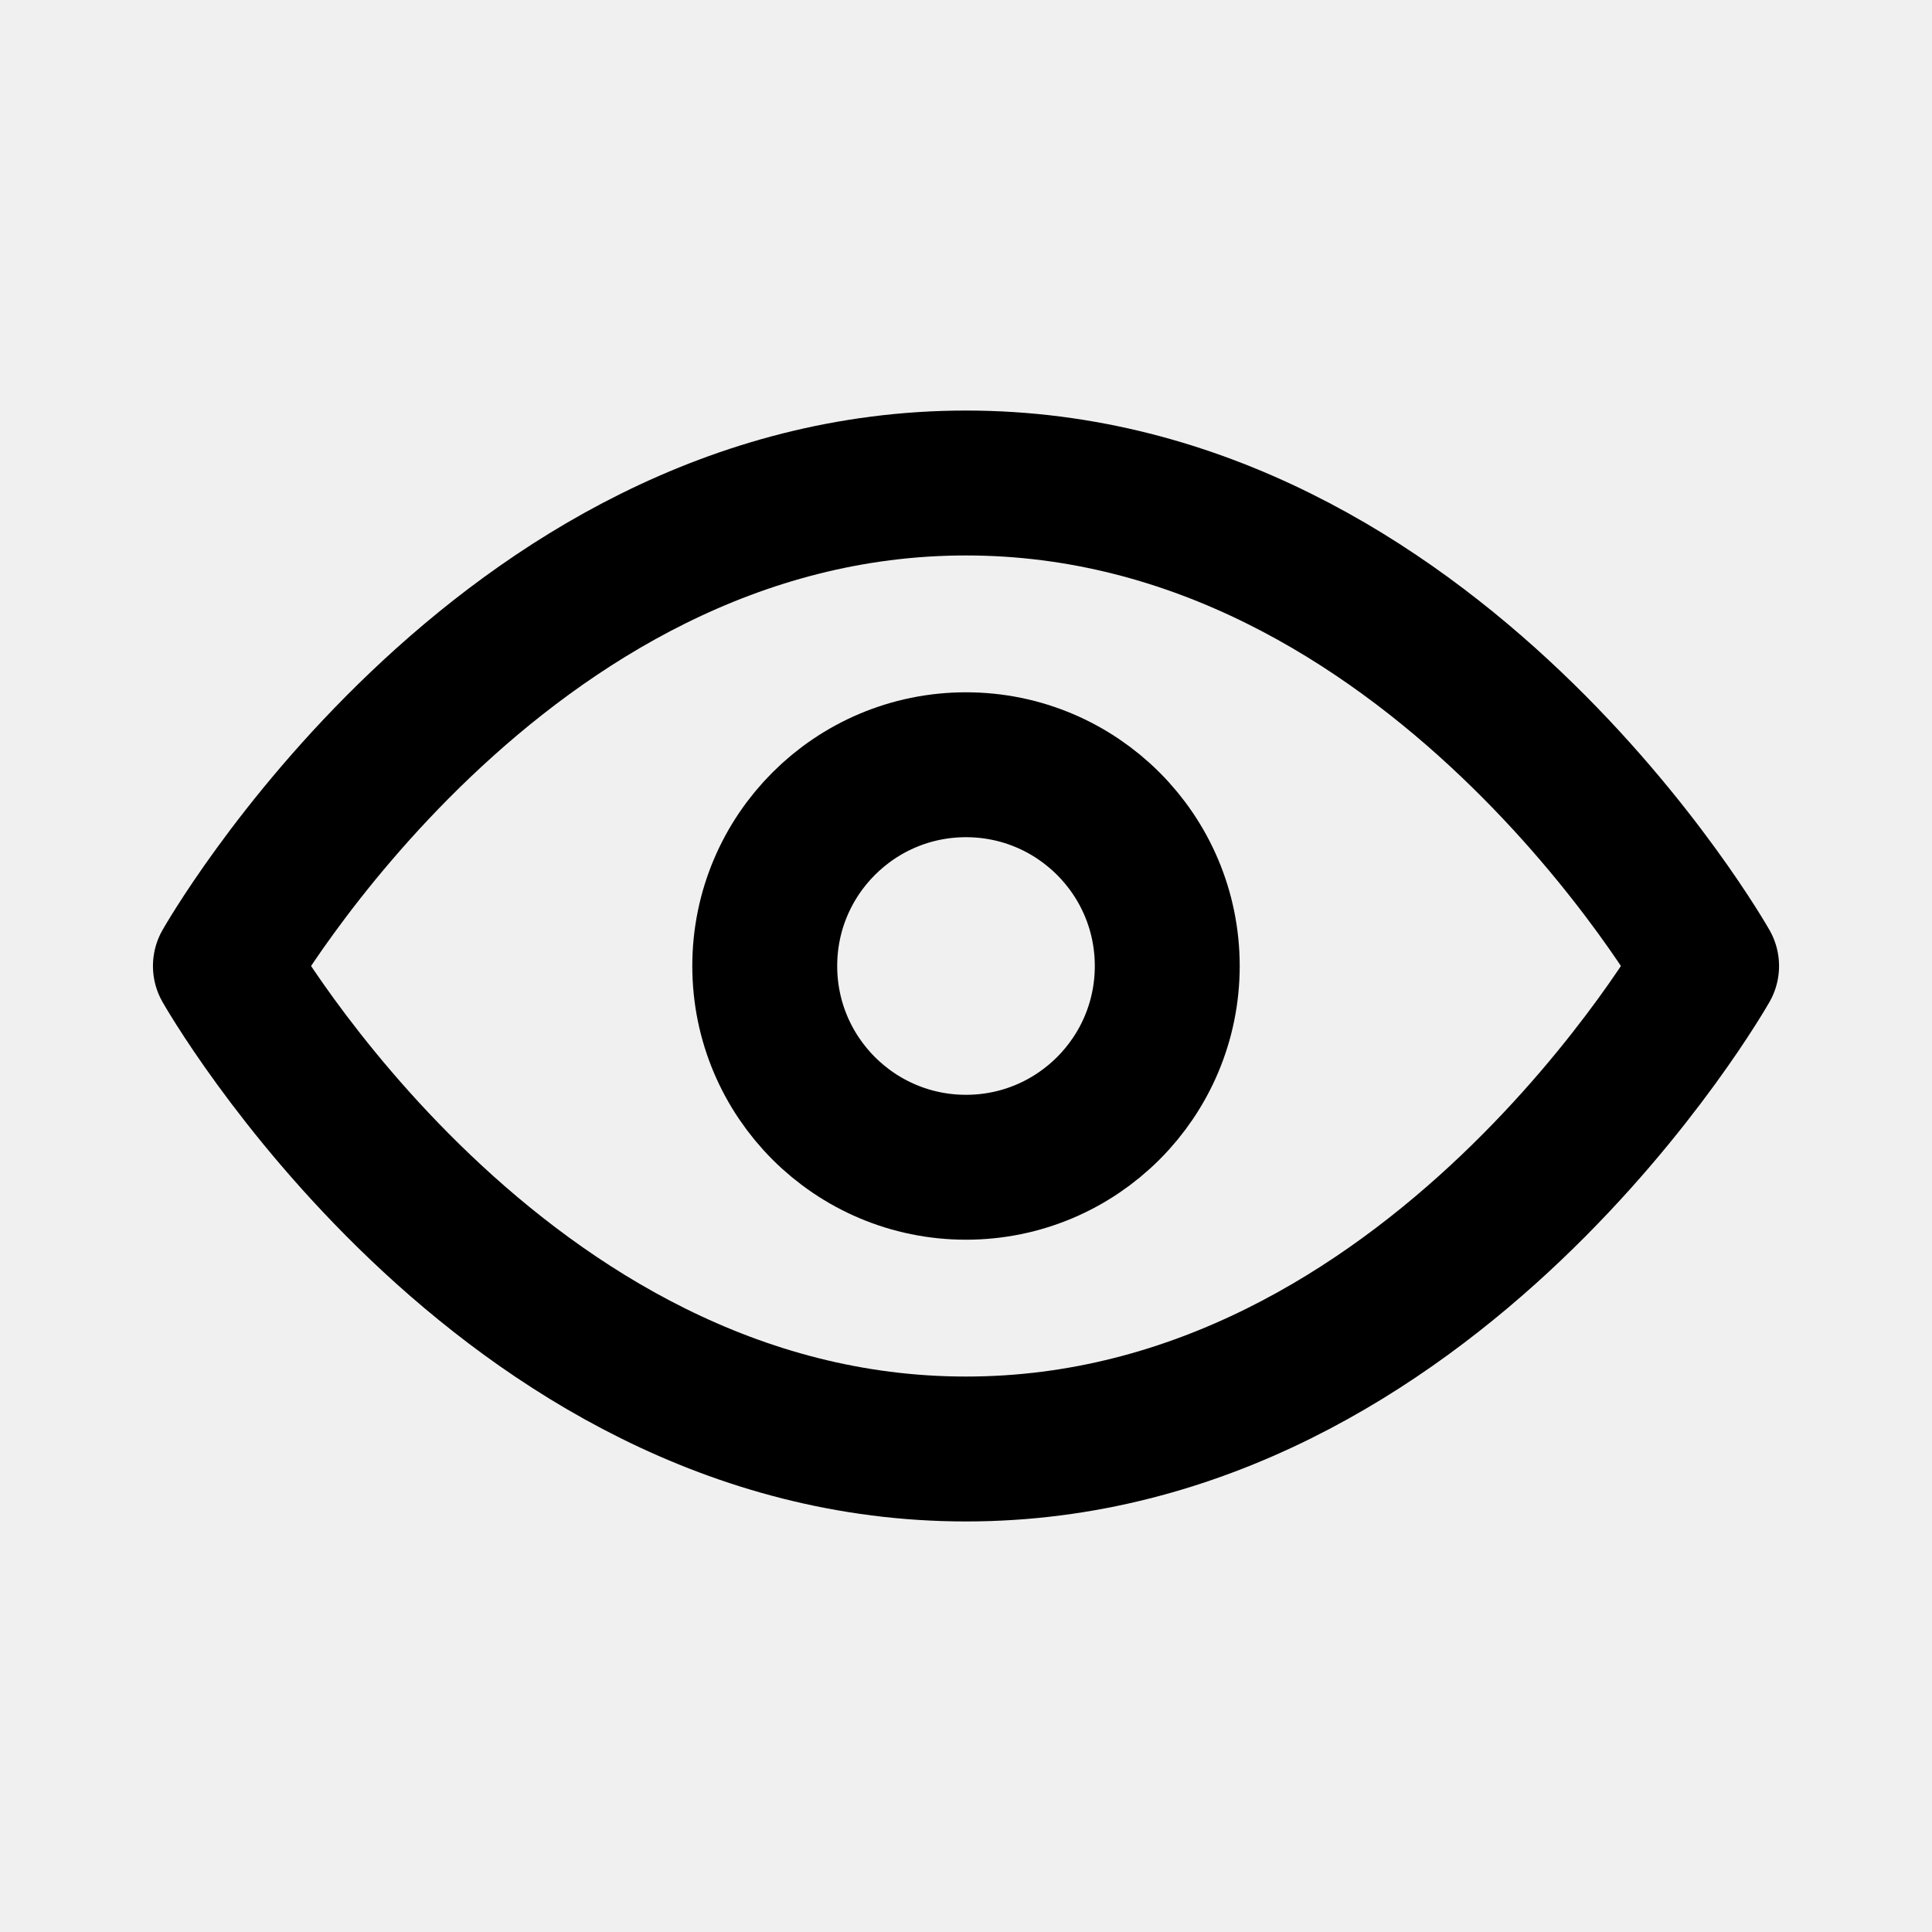
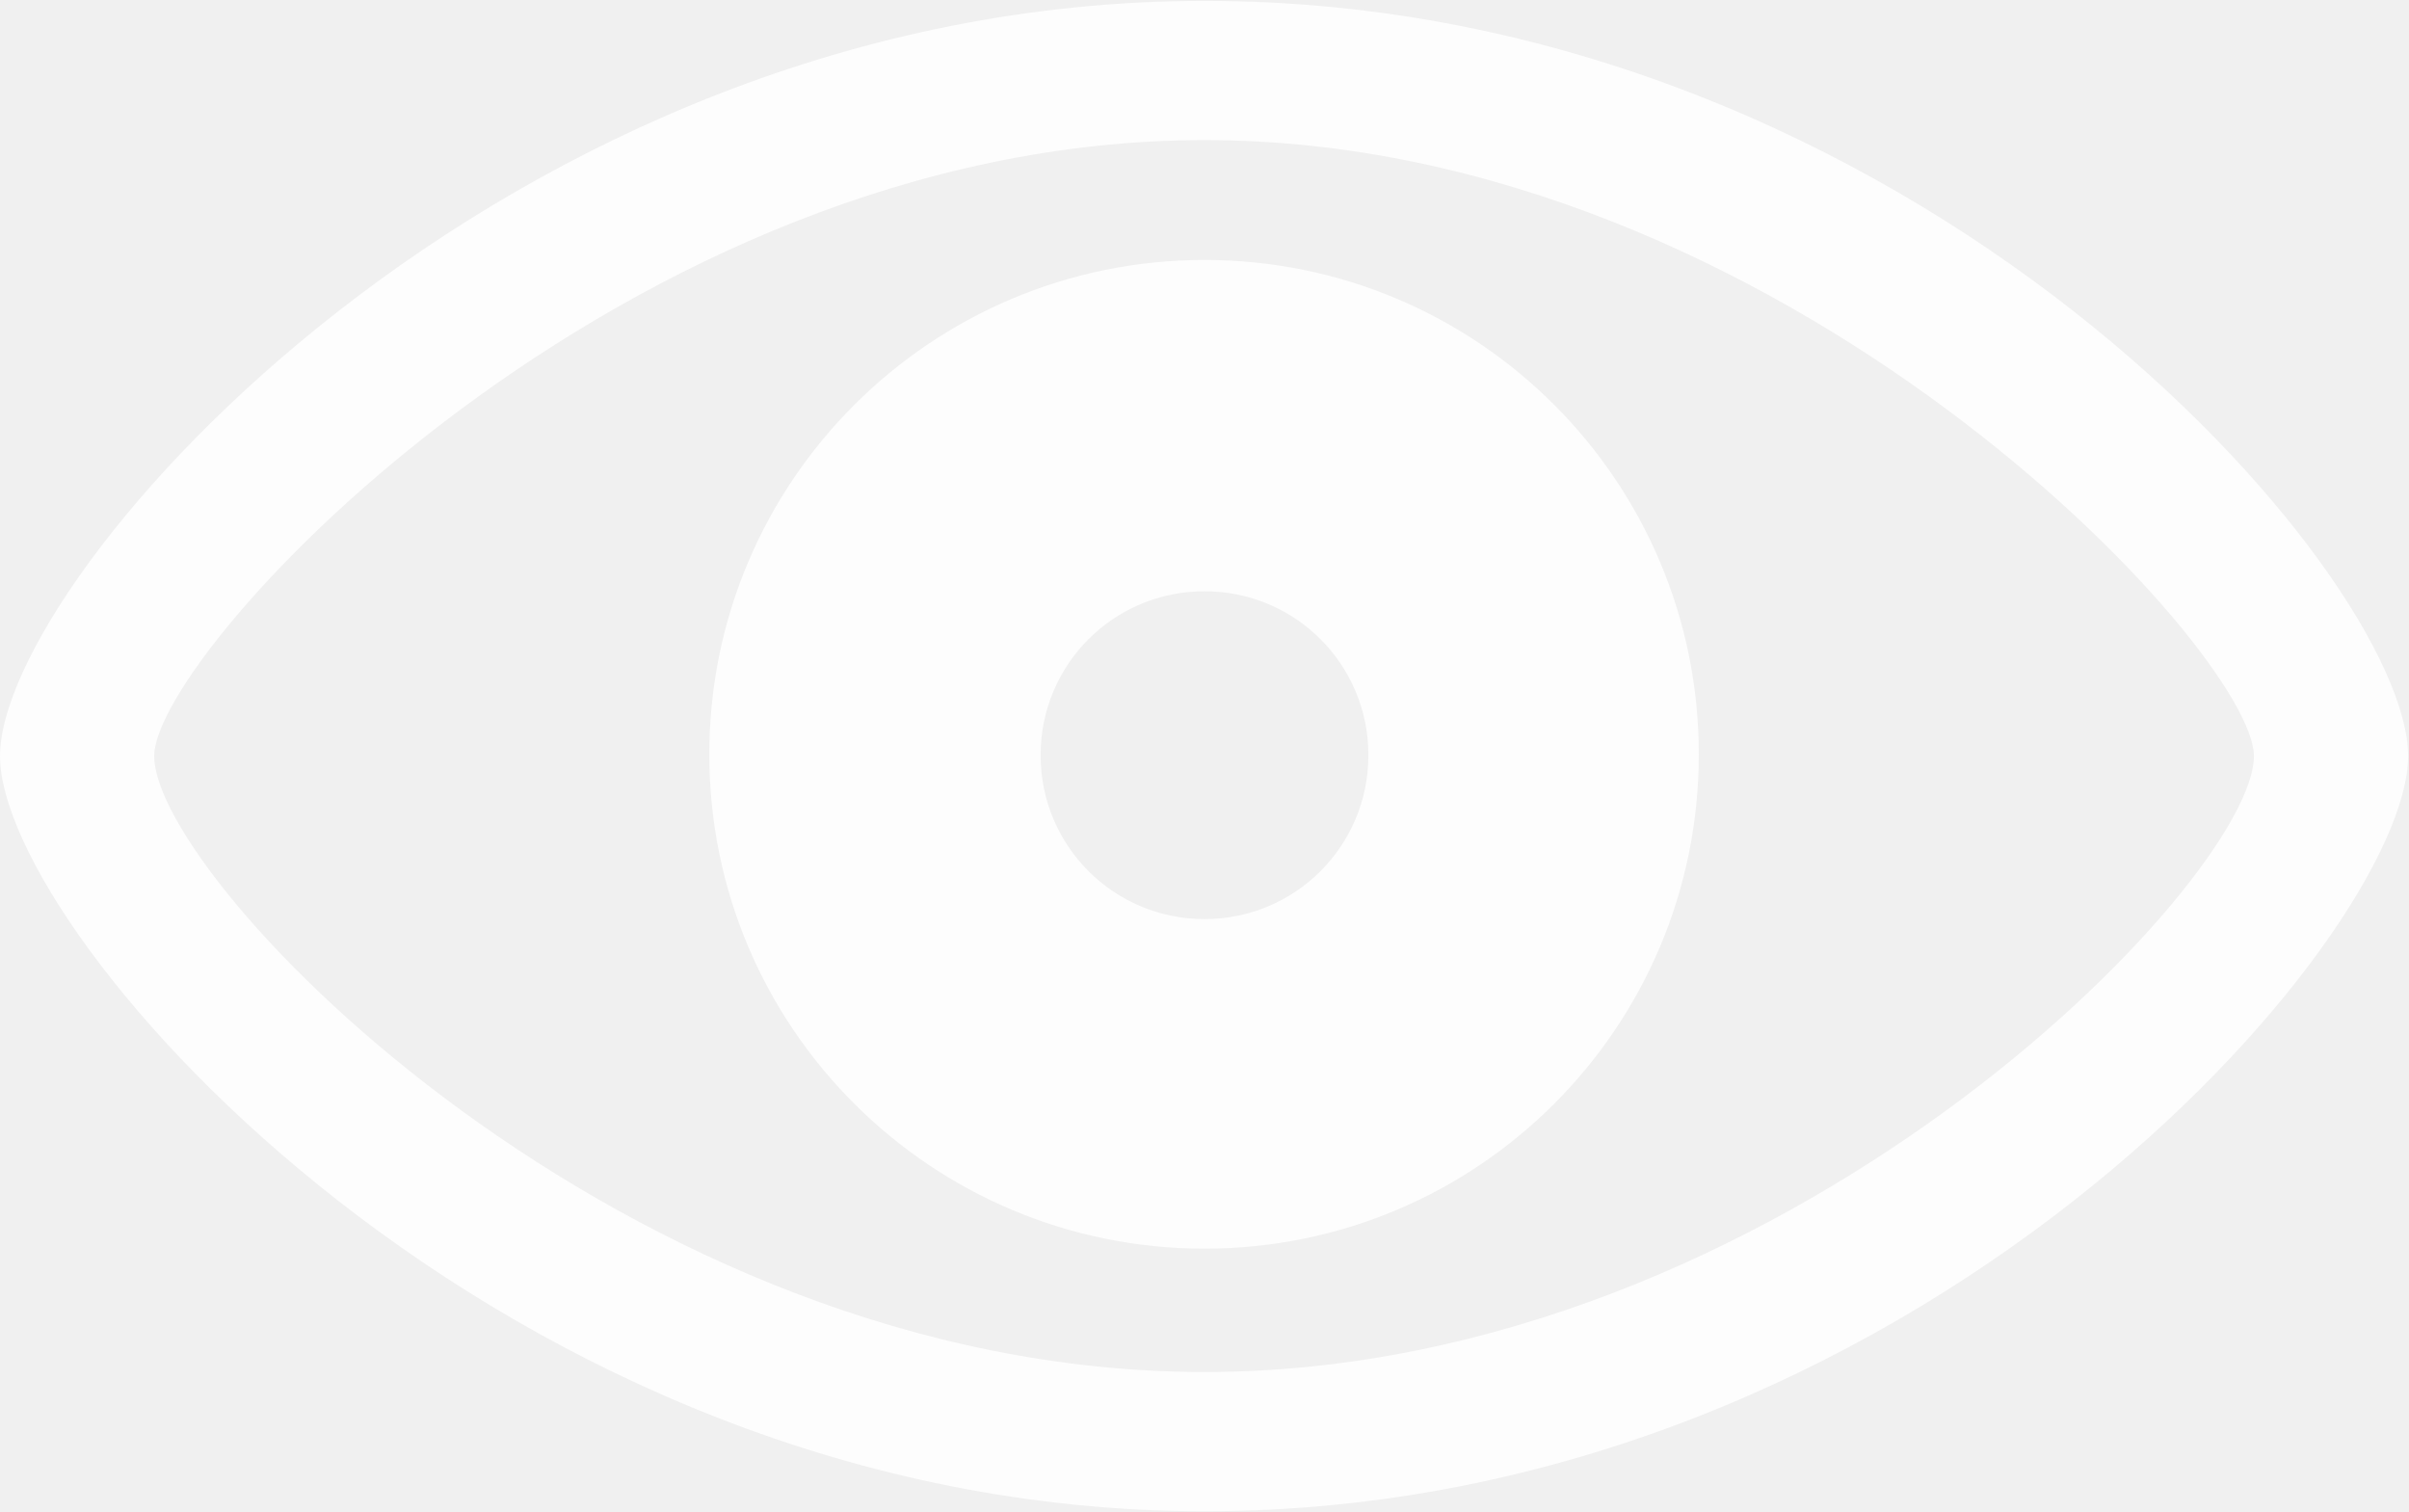
- <svg xmlns="http://www.w3.org/2000/svg" viewBox="0 0 24 24" fill="none" stroke="#000" stroke-width="1.8" stroke-linecap="round" stroke-linejoin="round">
-   <path d="M2.8 12s3.4-6 9.2-6 9.2 6 9.2 6-3.4 6-9.2 6-9.2-6-9.2-6Z" />
-   <circle cx="12" cy="12" r="2.5" />
+ <svg xmlns="http://www.w3.org/2000/svg" version="1.1" viewBox="0 0 101.457 63.643">
+   <g>
+     <rect height="63.643" opacity="0" width="101.457" x="0" y="0" />
+     <path d="M50.728 63.643C80.713 63.643 101.42 39.41 101.42 31.84C101.42 24.232 80.676 0.037 50.728 0.037C21.152 0.037 0 24.232 0 31.84C0 39.41 21.115 63.643 50.728 63.643ZM50.728 57.779C26.273 57.779 6.494 37.072 6.494 31.84C6.494 27.424 26.273 5.9 50.728 5.9C75.072 5.9 94.926 27.424 94.926 31.84C94.926 37.072 75.072 57.779 50.728 57.779ZM50.728 52.584C62.232 52.584 71.547 43.27 71.547 31.766C71.547 20.262 62.232 10.947 50.728 10.947C39.225 10.947 29.873 20.262 29.873 31.766C29.873 43.27 39.225 52.584 50.728 52.584ZM50.728 38.705C46.906 38.705 43.826 35.625 43.826 31.803C43.826 27.98 46.906 24.9 50.728 24.9C54.551 24.9 57.631 27.98 57.631 31.803C57.631 35.625 54.551 38.705 50.728 38.705Z" fill="white" fill-opacity="0.85" />
+   </g>
</svg>
